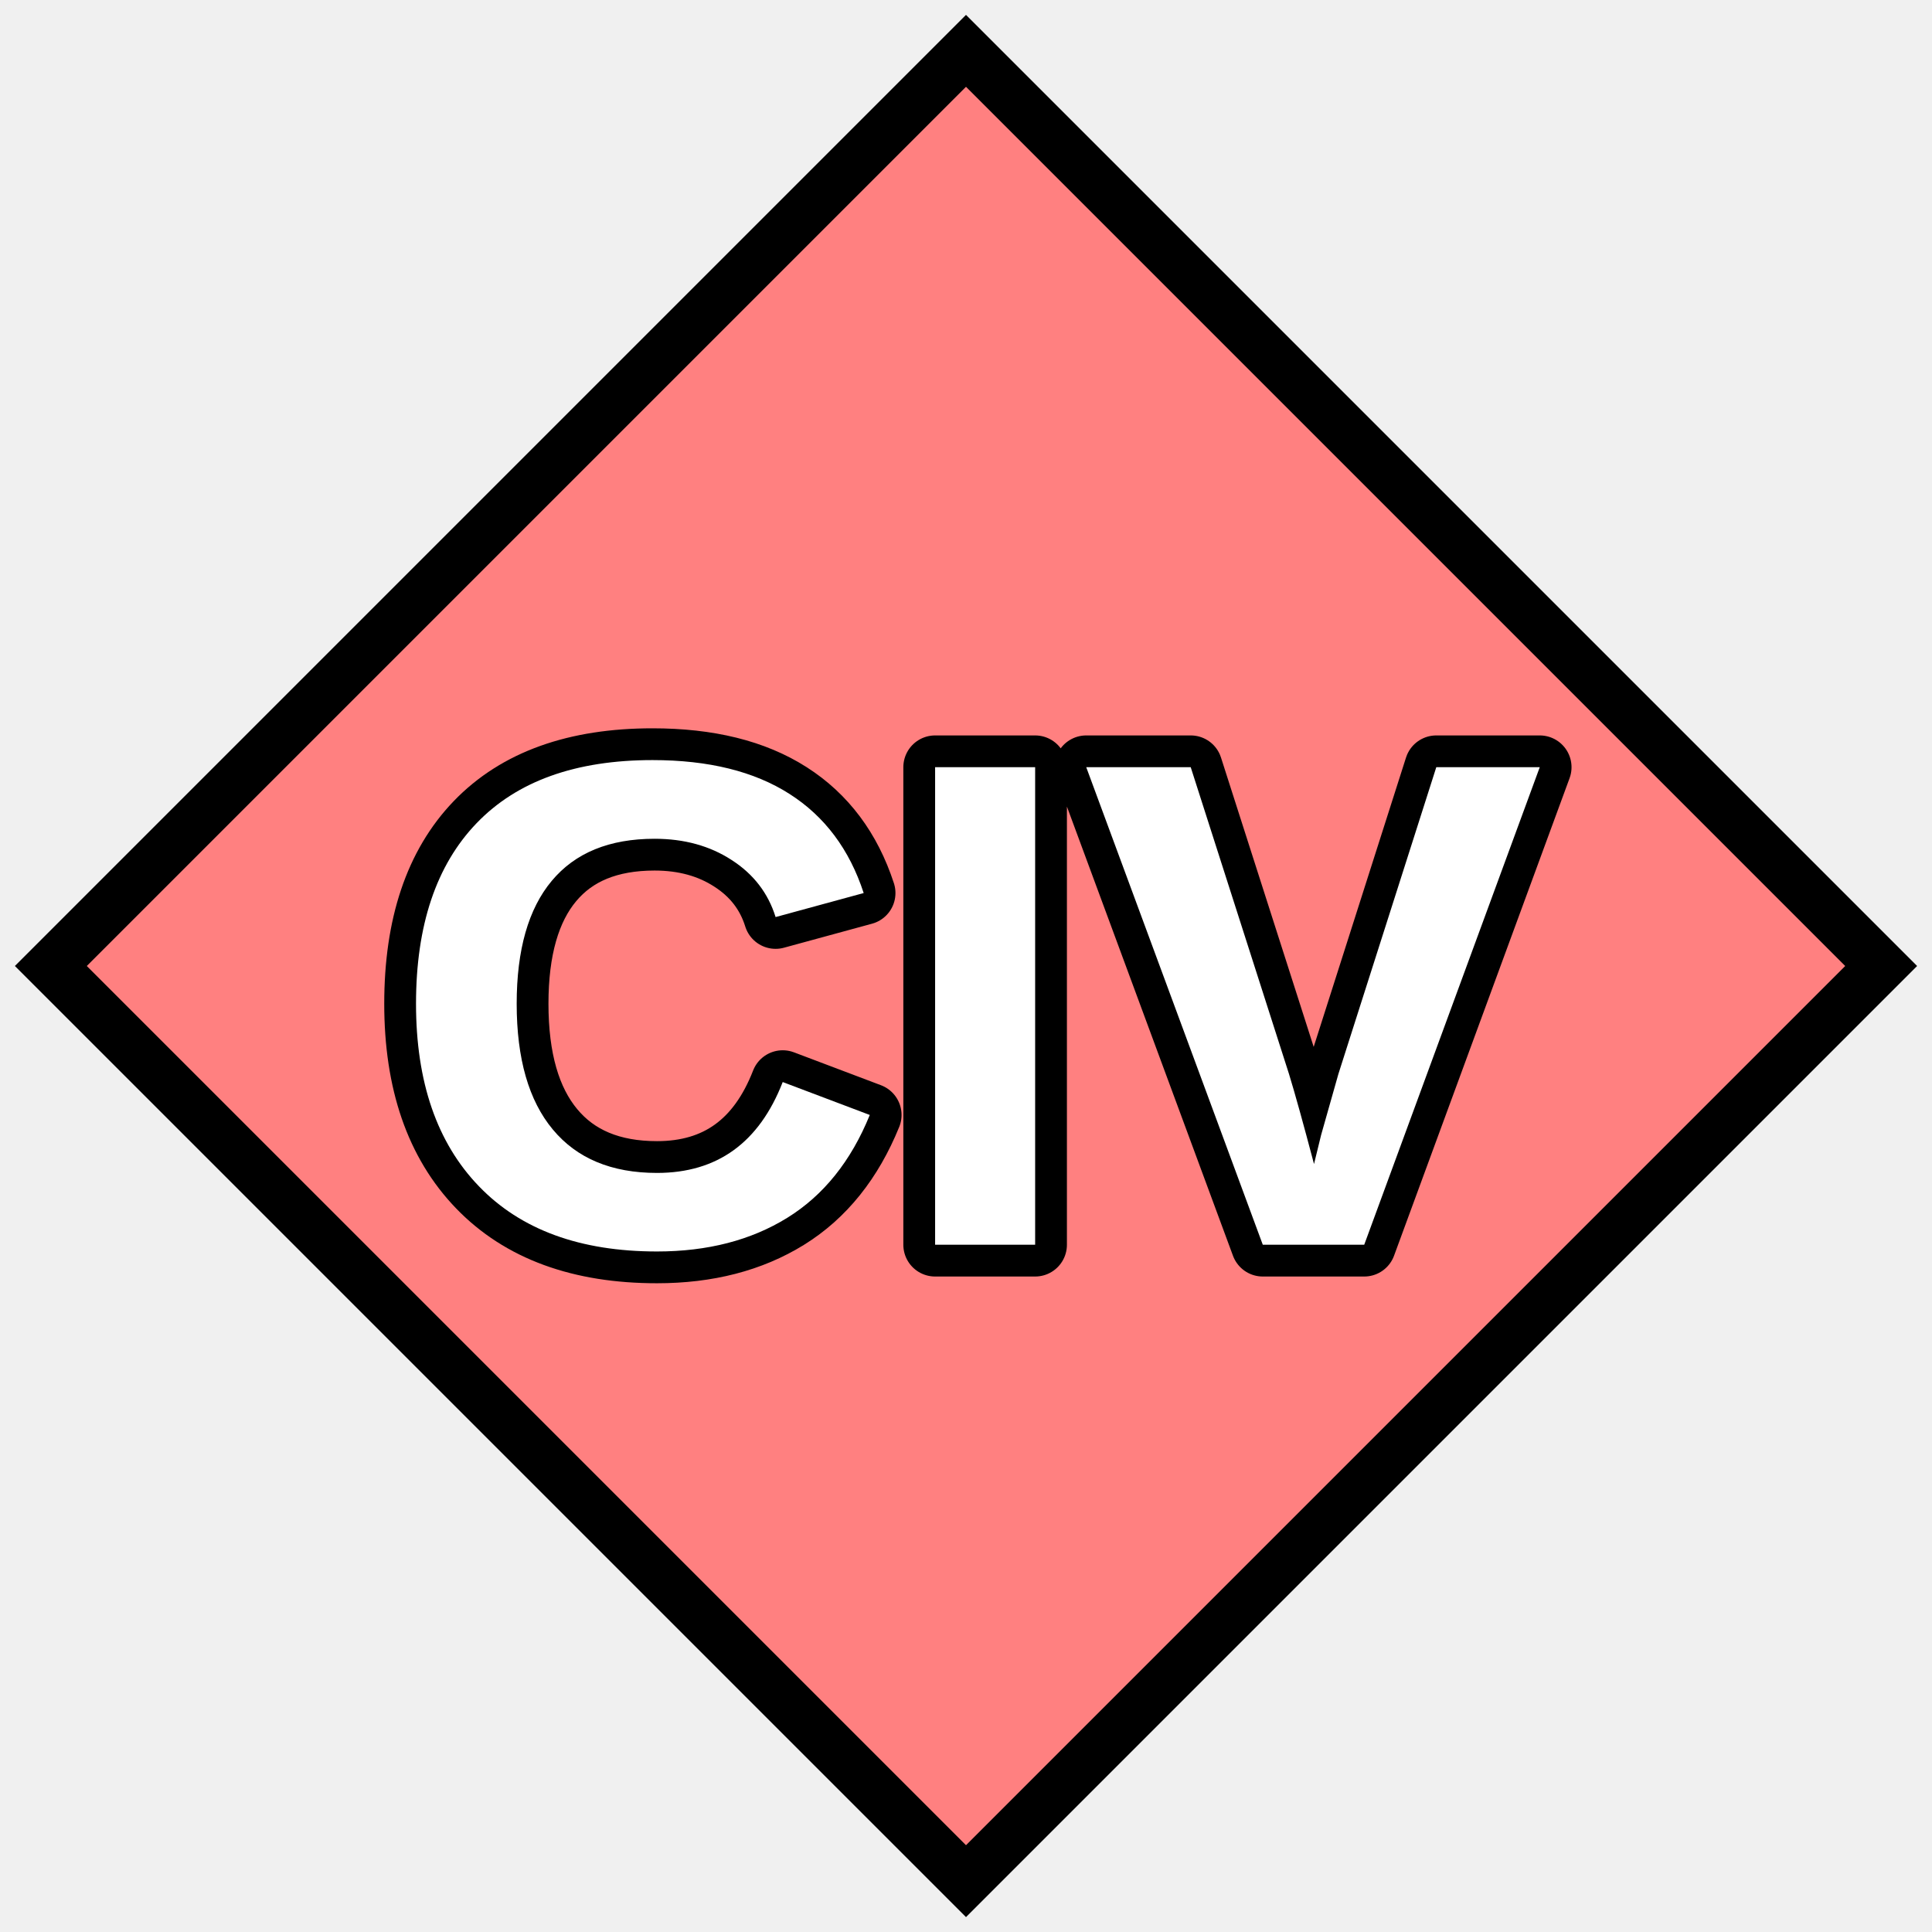
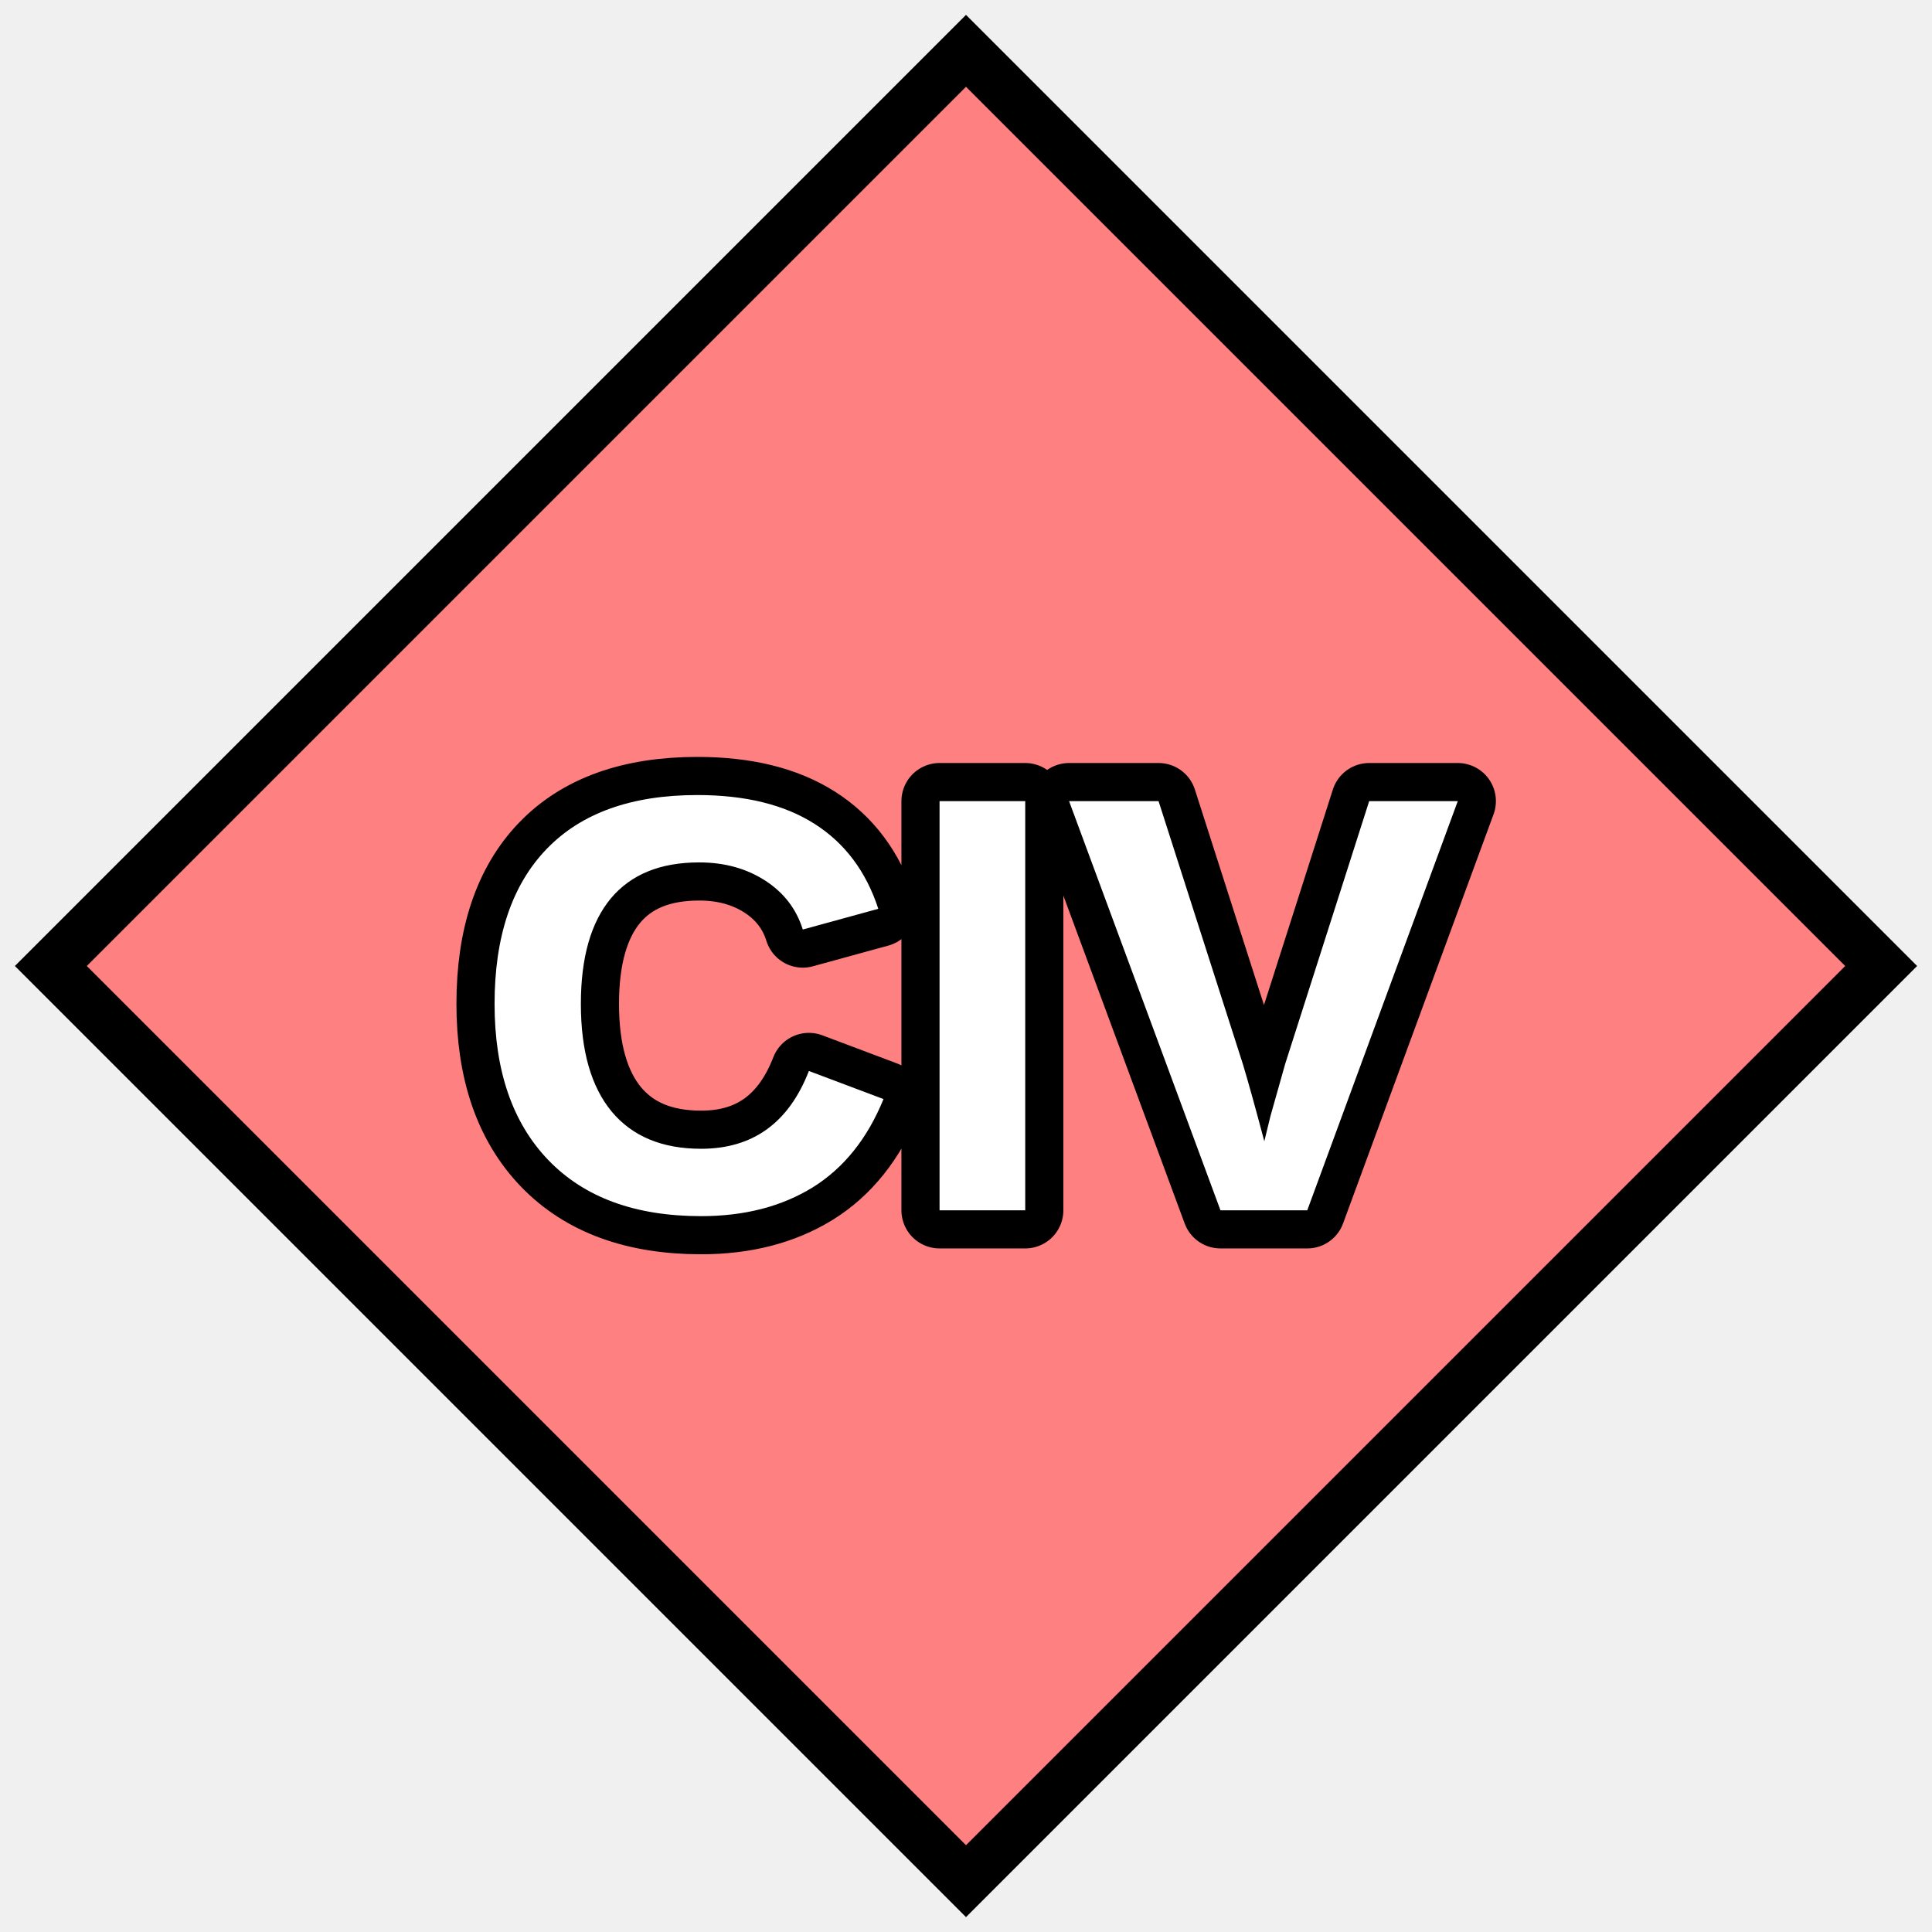
<svg xmlns="http://www.w3.org/2000/svg" version="1.2" baseProfile="tiny" width="53.2" height="53.2" viewBox="24 24 152 152">
  <path d="M100,28 L172,100 100,172 28,100 100,28 Z" stroke-width="4" stroke="black" fill="rgb(255,128,128)" fill-opacity="1" />
  <g>
-     <path d="M75.69 116.28L75.69 116.28Q82.80 116.28 85.58 109.13L85.58 109.13L92.43 111.72Q90.22 117.16 85.94 119.81Q81.66 122.46 75.69 122.46L75.69 122.46Q66.62 122.46 61.68 117.33Q56.73 112.20 56.73 102.97L56.73 102.97Q56.73 93.72 61.50 88.76Q66.27 83.80 75.34 83.80L75.34 83.80Q81.95 83.80 86.11 86.46Q90.27 89.11 91.95 94.26L91.95 94.26L85.02 96.15Q84.14 93.32 81.56 91.66Q78.99 89.99 75.50 89.99L75.50 89.99Q70.17 89.99 67.41 93.30Q64.65 96.60 64.65 102.97L64.65 102.97Q64.65 109.45 67.49 112.86Q70.33 116.28 75.69 116.28ZM105.44 121.93L97.57 121.93L97.57 84.36L105.44 84.36L105.44 121.93ZM145.14 84.36L131.33 121.93L123.35 121.93L109.46 84.36L117.68 84.36L125.41 108.49Q126.13 110.84 127.38 115.58L127.38 115.58L127.94 113.29L129.30 108.49L137.00 84.36L145.14 84.36Z" fill="none" stroke="black" stroke-width="5" stroke-linejoin="round" />
-     <path d="M75.69 116.28L75.69 116.28Q82.80 116.28 85.58 109.13L85.58 109.13L92.43 111.72Q90.22 117.16 85.94 119.81Q81.66 122.46 75.69 122.46L75.69 122.46Q66.62 122.46 61.68 117.33Q56.73 112.20 56.73 102.97L56.73 102.97Q56.73 93.72 61.50 88.76Q66.27 83.80 75.34 83.80L75.34 83.80Q81.95 83.80 86.11 86.46Q90.27 89.11 91.95 94.26L91.95 94.26L85.02 96.15Q84.14 93.32 81.56 91.66Q78.99 89.99 75.50 89.99L75.50 89.99Q70.17 89.99 67.41 93.30Q64.65 96.60 64.65 102.97L64.65 102.97Q64.65 109.45 67.49 112.86Q70.33 116.28 75.69 116.28ZM105.44 121.93L97.57 121.93L97.57 84.36L105.44 84.36L105.44 121.93ZM145.14 84.36L131.33 121.93L123.35 121.93L109.46 84.36L117.68 84.36L125.41 108.49Q126.13 110.84 127.38 115.58L127.38 115.58L127.94 113.29L129.30 108.49L137.00 84.36L145.14 84.36Z" stroke="none" fill="white" />
+     <path d="M79.16 114.38L79.16 114.38Q85.26 114.38 87.64 108.26L87.64 108.26L93.51 110.47Q91.61 115.13 87.95 117.41Q84.28 119.68 79.16 119.68L79.16 119.68Q71.39 119.68 67.15 115.28Q62.91 110.88 62.91 102.98L62.91 102.98Q62.91 95.05 67.00 90.80Q71.09 86.55 78.86 86.55L78.86 86.55Q84.53 86.55 88.09 88.82Q91.66 91.09 93.10 95.50L93.10 95.50L87.16 97.13Q86.40 94.70 84.20 93.28Q81.99 91.85 79.00 91.85L79.00 91.85Q74.43 91.85 72.06 94.68Q69.70 97.52 69.70 102.98L69.70 102.98Q69.70 108.53 72.13 111.46Q74.57 114.38 79.16 114.38ZM104.66 119.22L97.92 119.22L97.92 87.03L104.66 87.03L104.66 119.22ZM138.69 87.03L126.85 119.22L120.02 119.22L108.11 87.03L115.15 87.03L121.78 107.71Q122.39 109.72 123.47 113.79L123.47 113.79L123.95 111.82L125.11 107.71L131.72 87.03L138.69 87.03Z" fill="none" stroke="black" stroke-width="6" stroke-linejoin="round" />
+     <path d="M79.16 114.38L79.16 114.38Q85.26 114.38 87.64 108.26L87.64 108.26L93.51 110.47Q91.61 115.13 87.95 117.41Q84.28 119.68 79.16 119.68L79.16 119.68Q71.39 119.68 67.15 115.28Q62.91 110.88 62.91 102.98L62.91 102.98Q62.91 95.05 67.00 90.80Q71.09 86.55 78.86 86.55L78.86 86.55Q84.53 86.55 88.09 88.82Q91.66 91.09 93.10 95.50L93.10 95.50L87.16 97.13Q86.40 94.70 84.20 93.28Q81.99 91.85 79.00 91.85L79.00 91.85Q74.43 91.85 72.06 94.68Q69.70 97.52 69.70 102.98L69.70 102.98Q69.70 108.53 72.13 111.46Q74.57 114.38 79.16 114.38ZM104.66 119.22L97.92 119.22L97.92 87.03L104.66 87.03L104.66 119.22ZM138.69 87.03L126.85 119.22L120.02 119.22L108.11 87.03L115.15 87.03L121.78 107.71Q122.39 109.72 123.47 113.79L123.47 113.79L123.95 111.82L125.11 107.71L131.72 87.03L138.69 87.03Z" stroke="none" fill="white" />
  </g>
</svg>
